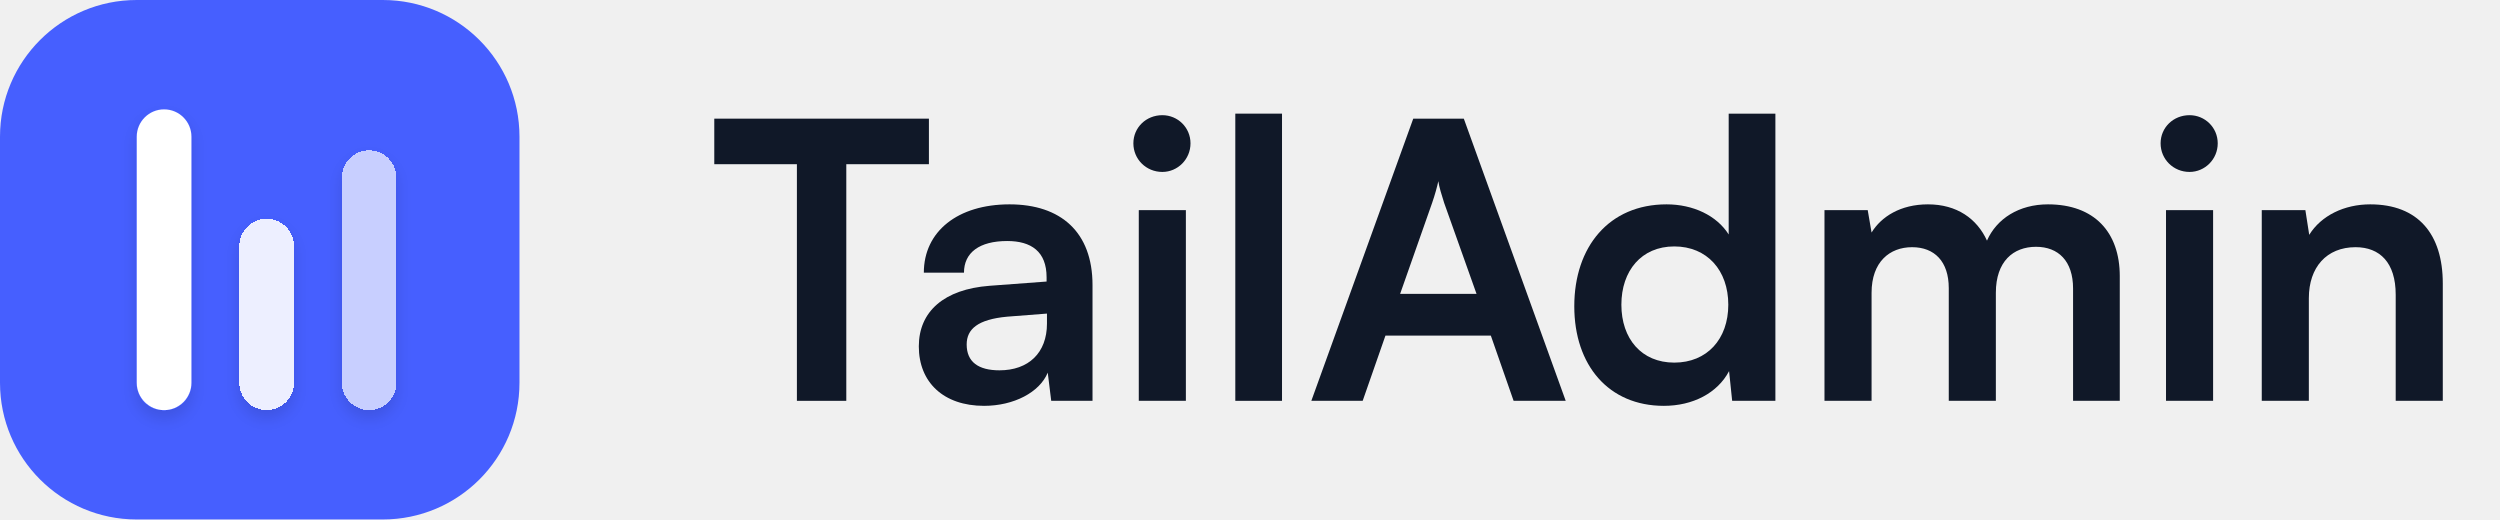
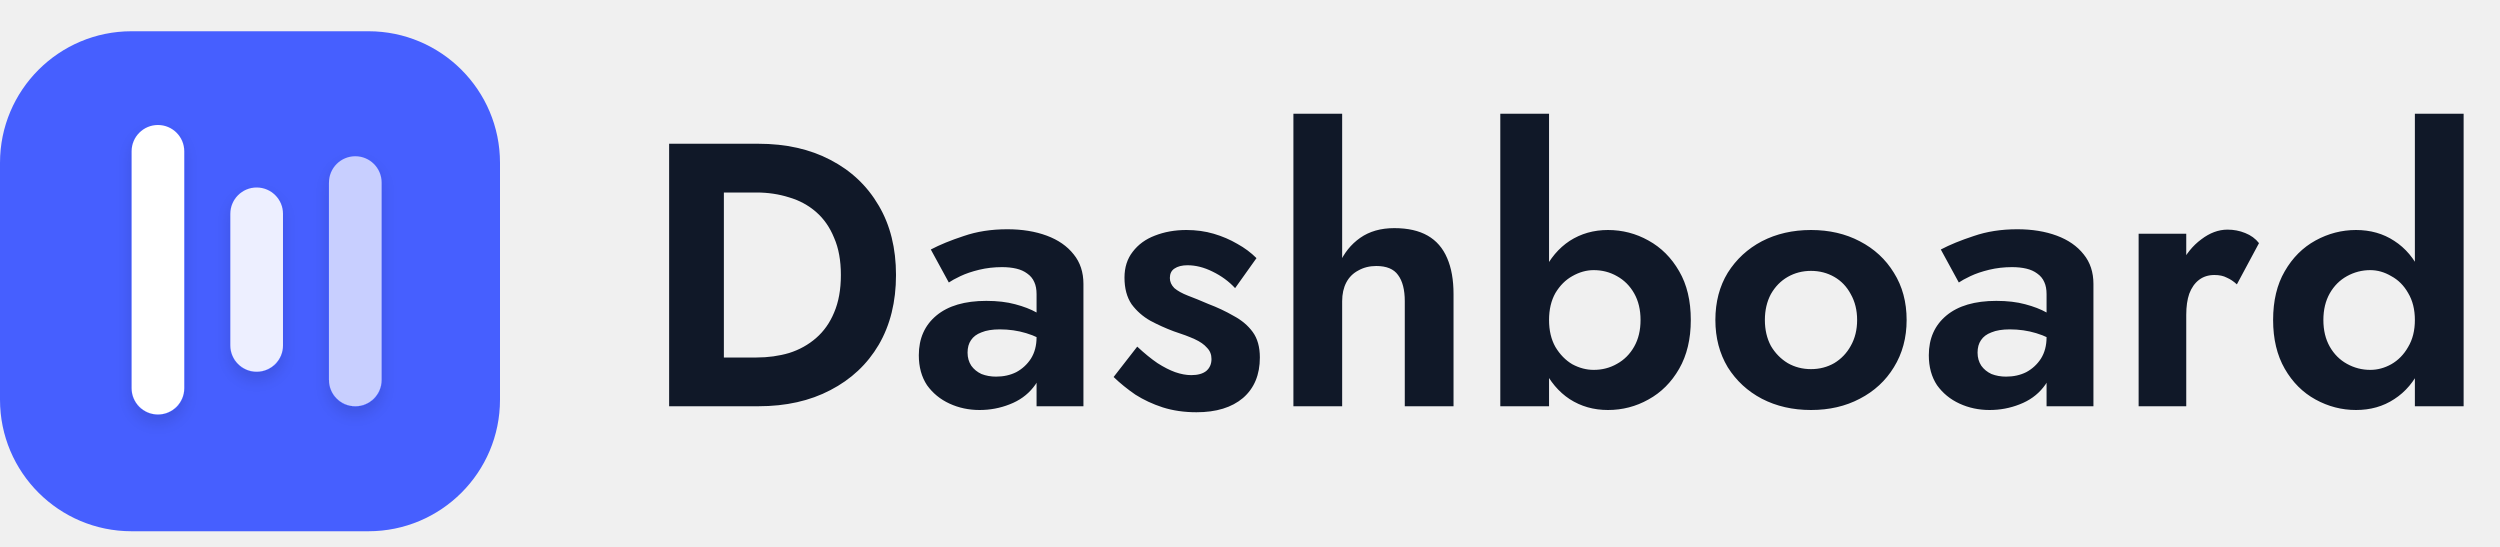
- <svg xmlns="http://www.w3.org/2000/svg" width="154" height="32" viewBox="0 0 154 32" fill="none">
-   <path d="M0 8.421C0 3.77 3.77 0 8.421 0H23.579C28.23 0 32 3.77 32 8.421V23.579C32 28.23 28.23 32 23.579 32H8.421C3.77 32 0 28.23 0 23.579V8.421Z" fill="#465FFF" />
-   <g filter="url(#filter0_d_1624_24907)">
-     <path d="M8.424 8.422C8.424 7.491 9.178 6.737 10.108 6.737V6.737C11.038 6.737 11.792 7.491 11.792 8.422V23.579C11.792 24.51 11.038 25.264 10.108 25.264V25.264C9.178 25.264 8.424 24.51 8.424 23.579V8.422Z" fill="white" />
+ <svg xmlns="http://www.w3.org/2000/svg" width="160" height="35" viewBox="0 0 160 35" fill="none">
+   <path d="M0 10.421C0 5.77 3.77 2 8.421 2H23.579C28.23 2 32 5.77 32 10.421V25.579C32 30.23 28.23 34 23.579 34H8.421C3.77 34 0 30.23 0 25.579V10.421Z" fill="#465FFF" />
+   <g filter="url(#filter0_d_23_56)">
+     <path d="M8.424 9.684C8.424 8.754 9.178 8 10.108 8C11.038 8 11.792 8.754 11.792 9.684V24.842C11.792 25.772 11.038 26.526 10.108 26.526C9.178 26.526 8.424 25.772 8.424 24.842V9.684Z" fill="white" />
  </g>
-   <g filter="url(#filter1_d_1624_24907)">
-     <path d="M14.742 15.157C14.742 14.227 15.496 13.473 16.426 13.473V13.473C17.357 13.473 18.111 14.227 18.111 15.157V23.578C18.111 24.508 17.357 25.262 16.426 25.262V25.262C15.496 25.262 14.742 24.508 14.742 23.578V15.157Z" fill="white" fill-opacity="0.9" shape-rendering="crispEdges" />
+   <g filter="url(#filter1_d_23_56)">
+     <path d="M14.742 13.684C14.742 12.754 15.496 12 16.426 12C17.357 12 18.111 12.754 18.111 13.684V22.105C18.111 23.035 17.357 23.789 16.426 23.789C15.496 23.789 14.742 23.035 14.742 22.105V13.684Z" fill="white" fill-opacity="0.9" />
  </g>
-   <g filter="url(#filter2_d_1624_24907)">
-     <path d="M21.055 10.946C21.055 10.016 21.809 9.262 22.739 9.262V9.262C23.669 9.262 24.423 10.016 24.423 10.946V23.578C24.423 24.508 23.669 25.262 22.739 25.262V25.262C21.809 25.262 21.055 24.508 21.055 23.578V10.946Z" fill="white" fill-opacity="0.7" shape-rendering="crispEdges" />
+   <g filter="url(#filter2_d_23_56)">
+     <path d="M21.055 11.684C21.055 10.754 21.809 10 22.739 10C23.669 10 24.423 10.754 24.423 11.684V24.316C24.423 25.246 23.669 26 22.739 26C21.809 26 21.055 25.246 21.055 24.316V11.684Z" fill="white" fill-opacity="0.7" />
  </g>
-   <path d="M44 10.115H49.089V24.691H52.132V10.115H57.221V7.309H44V10.115Z" fill="#101828" />
-   <path d="M60.617 25C62.448 25 64.042 24.168 64.541 22.955L64.755 24.691H67.299V17.558C67.299 14.3 65.349 12.588 62.187 12.588C59.001 12.588 56.908 14.252 56.908 16.797H59.381C59.381 15.56 60.332 14.847 62.044 14.847C63.519 14.847 64.47 15.489 64.47 17.082V17.343L60.95 17.605C58.168 17.819 56.599 19.174 56.599 21.338C56.599 23.549 58.121 25 60.617 25ZM61.569 22.812C60.261 22.812 59.547 22.289 59.547 21.219C59.547 20.268 60.237 19.674 62.044 19.507L64.493 19.317V19.935C64.493 21.742 63.352 22.812 61.569 22.812Z" fill="#101828" />
-   <path d="M71.6 10.591C72.551 10.591 73.335 9.806 73.335 8.831C73.335 7.856 72.551 7.095 71.6 7.095C70.601 7.095 69.816 7.856 69.816 8.831C69.816 9.806 70.601 10.591 71.6 10.591ZM70.149 24.691H73.05V12.944H70.149V24.691Z" fill="#101828" />
-   <path d="M78.972 24.691V7H76.095V24.691H78.972Z" fill="#101828" />
-   <path d="M83.941 24.691L85.344 20.672H91.835L93.238 24.691H96.448L90.171 7.309H87.056L80.778 24.691H83.941ZM88.221 12.493C88.387 12.017 88.53 11.494 88.601 11.161C88.649 11.518 88.815 12.041 88.958 12.493L90.955 18.104H86.247L88.221 12.493Z" fill="#101828" />
-   <path d="M102.493 25C104.276 25 105.798 24.215 106.511 22.86L106.701 24.691H109.364V7H106.487V14.443C105.75 13.277 104.3 12.588 102.659 12.588C99.116 12.588 96.976 15.203 96.976 18.865C96.976 22.503 99.092 25 102.493 25ZM103.135 22.337C101.113 22.337 99.877 20.863 99.877 18.77C99.877 16.678 101.113 15.18 103.135 15.18C105.156 15.18 106.463 16.654 106.463 18.77C106.463 20.886 105.156 22.337 103.135 22.337Z" fill="#101828" />
-   <path d="M115.289 24.691V18.033C115.289 16.131 116.406 15.227 117.785 15.227C119.164 15.227 120.044 16.107 120.044 17.748V24.691H122.945V18.033C122.945 16.107 124.015 15.203 125.418 15.203C126.797 15.203 127.701 16.083 127.701 17.771V24.691H130.578V17.011C130.578 14.3 129.008 12.588 126.155 12.588C124.372 12.588 122.993 13.468 122.398 14.823C121.78 13.468 120.543 12.588 118.76 12.588C117.072 12.588 115.883 13.349 115.289 14.324L115.051 12.944H112.388V24.691H115.289Z" fill="#101828" />
-   <path d="M134.876 10.591C135.827 10.591 136.612 9.806 136.612 8.831C136.612 7.856 135.827 7.095 134.876 7.095C133.877 7.095 133.093 7.856 133.093 8.831C133.093 9.806 133.877 10.591 134.876 10.591ZM133.426 24.691H136.327V12.944H133.426V24.691Z" fill="#101828" />
-   <path d="M142.225 24.691V18.366C142.225 16.464 143.318 15.227 145.102 15.227C146.6 15.227 147.575 16.178 147.575 18.152V24.691H150.476V17.462C150.476 14.419 148.954 12.588 146.005 12.588C144.412 12.588 142.985 13.277 142.248 14.466L142.011 12.944H139.324V24.691H142.225Z" fill="#101828" />
+   <path d="M42.824 9.2H46.328V26H42.824V9.2ZM48.536 26H45.032V22.88H48.416C49.152 22.88 49.848 22.784 50.504 22.592C51.16 22.384 51.736 22.064 52.232 21.632C52.728 21.2 53.112 20.656 53.384 20C53.672 19.328 53.816 18.528 53.816 17.6C53.816 16.672 53.672 15.88 53.384 15.224C53.112 14.552 52.728 14 52.232 13.568C51.736 13.136 51.16 12.824 50.504 12.632C49.848 12.424 49.152 12.32 48.416 12.32H45.032V9.2H48.536C50.296 9.2 51.832 9.544 53.144 10.232C54.472 10.92 55.504 11.896 56.24 13.16C56.976 14.408 57.344 15.888 57.344 17.6C57.344 19.312 56.976 20.8 56.24 22.064C55.504 23.312 54.472 24.28 53.144 24.968C51.832 25.656 50.296 26 48.536 26ZM61.924 22.568C61.924 22.888 62.004 23.168 62.164 23.408C62.324 23.632 62.54 23.808 62.812 23.936C63.1 24.048 63.412 24.104 63.748 24.104C64.228 24.104 64.66 24.008 65.044 23.816C65.428 23.608 65.74 23.32 65.98 22.952C66.22 22.568 66.34 22.112 66.34 21.584L66.724 23.024C66.724 23.728 66.524 24.32 66.124 24.8C65.74 25.28 65.236 25.64 64.612 25.88C64.004 26.12 63.364 26.24 62.692 26.24C62.004 26.24 61.364 26.104 60.772 25.832C60.18 25.56 59.7 25.168 59.332 24.656C58.98 24.128 58.804 23.488 58.804 22.736C58.804 21.664 59.18 20.816 59.932 20.192C60.684 19.568 61.748 19.256 63.124 19.256C63.828 19.256 64.444 19.328 64.972 19.472C65.516 19.616 65.972 19.792 66.34 20C66.708 20.208 66.972 20.408 67.132 20.6V22.04C66.7 21.72 66.212 21.48 65.668 21.32C65.14 21.16 64.58 21.08 63.988 21.08C63.508 21.08 63.116 21.144 62.812 21.272C62.508 21.384 62.284 21.552 62.14 21.776C61.996 21.984 61.924 22.248 61.924 22.568ZM60.724 18.08L59.572 15.968C60.148 15.664 60.852 15.376 61.684 15.104C62.516 14.816 63.444 14.672 64.468 14.672C65.412 14.672 66.252 14.808 66.988 15.08C67.724 15.352 68.3 15.752 68.716 16.28C69.132 16.792 69.34 17.424 69.34 18.176V26H66.34V18.824C66.34 18.52 66.292 18.264 66.196 18.056C66.1 17.832 65.948 17.648 65.74 17.504C65.548 17.36 65.316 17.256 65.044 17.192C64.772 17.128 64.468 17.096 64.132 17.096C63.62 17.096 63.132 17.152 62.668 17.264C62.204 17.376 61.804 17.512 61.468 17.672C61.132 17.832 60.884 17.968 60.724 18.08ZM72.783 22.184C73.247 22.616 73.679 22.968 74.079 23.24C74.479 23.496 74.855 23.688 75.207 23.816C75.575 23.944 75.919 24.008 76.239 24.008C76.655 24.008 76.975 23.92 77.199 23.744C77.423 23.552 77.535 23.296 77.535 22.976C77.535 22.688 77.439 22.448 77.247 22.256C77.071 22.048 76.807 21.864 76.455 21.704C76.103 21.544 75.655 21.376 75.111 21.2C74.599 21.008 74.103 20.784 73.623 20.528C73.143 20.256 72.743 19.904 72.423 19.472C72.119 19.024 71.967 18.456 71.967 17.768C71.967 17.112 72.143 16.56 72.495 16.112C72.847 15.648 73.319 15.304 73.911 15.08C74.519 14.84 75.191 14.72 75.927 14.72C76.551 14.72 77.135 14.8 77.679 14.96C78.223 15.12 78.727 15.336 79.191 15.608C79.655 15.864 80.063 16.168 80.415 16.52L79.047 18.44C78.647 18.008 78.167 17.656 77.607 17.384C77.063 17.112 76.527 16.976 75.999 16.976C75.647 16.976 75.367 17.048 75.159 17.192C74.967 17.32 74.871 17.52 74.871 17.792C74.871 18.032 74.967 18.248 75.159 18.44C75.367 18.616 75.655 18.776 76.023 18.92C76.407 19.064 76.839 19.24 77.319 19.448C77.911 19.672 78.455 19.928 78.951 20.216C79.463 20.488 79.871 20.832 80.175 21.248C80.479 21.664 80.631 22.208 80.631 22.88C80.631 23.984 80.271 24.848 79.551 25.472C78.831 26.08 77.839 26.384 76.575 26.384C75.791 26.384 75.071 26.28 74.415 26.072C73.775 25.864 73.191 25.592 72.663 25.256C72.151 24.904 71.687 24.528 71.271 24.128L72.783 22.184ZM85.898 7.28V26H82.778V7.28H85.898ZM89.906 19.28C89.906 18.544 89.762 17.984 89.474 17.6C89.202 17.216 88.738 17.024 88.082 17.024C87.65 17.024 87.266 17.12 86.93 17.312C86.594 17.488 86.338 17.744 86.162 18.08C85.986 18.416 85.898 18.816 85.898 19.28H85.274C85.274 18.4 85.418 17.608 85.706 16.904C86.01 16.2 86.458 15.64 87.05 15.224C87.642 14.808 88.37 14.6 89.234 14.6C90.098 14.6 90.81 14.76 91.37 15.08C91.93 15.4 92.346 15.88 92.618 16.52C92.89 17.144 93.026 17.912 93.026 18.824V26H89.906V19.28ZM99.139 7.28V26H96.019V7.28H99.139ZM108.211 20.48C108.211 21.696 107.963 22.736 107.467 23.6C106.971 24.464 106.315 25.12 105.499 25.568C104.699 26.016 103.835 26.24 102.907 26.24C101.995 26.24 101.179 26.008 100.459 25.544C99.755 25.08 99.195 24.416 98.779 23.552C98.363 22.688 98.155 21.664 98.155 20.48C98.155 19.28 98.363 18.256 98.779 17.408C99.195 16.544 99.755 15.88 100.459 15.416C101.179 14.952 101.995 14.72 102.907 14.72C103.835 14.72 104.699 14.944 105.499 15.392C106.315 15.84 106.971 16.496 107.467 17.36C107.963 18.208 108.211 19.248 108.211 20.48ZM104.995 20.48C104.995 19.824 104.859 19.256 104.587 18.776C104.315 18.296 103.947 17.928 103.483 17.672C103.035 17.416 102.539 17.288 101.995 17.288C101.531 17.288 101.075 17.416 100.627 17.672C100.195 17.912 99.835 18.272 99.547 18.752C99.275 19.232 99.139 19.808 99.139 20.48C99.139 21.152 99.275 21.728 99.547 22.208C99.835 22.688 100.195 23.056 100.627 23.312C101.075 23.552 101.531 23.672 101.995 23.672C102.539 23.672 103.035 23.544 103.483 23.288C103.947 23.032 104.315 22.664 104.587 22.184C104.859 21.704 104.995 21.136 104.995 20.48ZM109.784 20.48C109.784 19.328 110.048 18.32 110.576 17.456C111.12 16.592 111.848 15.92 112.76 15.44C113.688 14.96 114.736 14.72 115.904 14.72C117.072 14.72 118.112 14.96 119.024 15.44C119.952 15.92 120.68 16.592 121.208 17.456C121.752 18.32 122.024 19.328 122.024 20.48C122.024 21.616 121.752 22.624 121.208 23.504C120.68 24.368 119.952 25.04 119.024 25.52C118.112 26 117.072 26.24 115.904 26.24C114.736 26.24 113.688 26 112.76 25.52C111.848 25.04 111.12 24.368 110.576 23.504C110.048 22.624 109.784 21.616 109.784 20.48ZM112.952 20.48C112.952 21.104 113.08 21.656 113.336 22.136C113.608 22.6 113.968 22.968 114.416 23.24C114.864 23.496 115.36 23.624 115.904 23.624C116.448 23.624 116.944 23.496 117.392 23.24C117.84 22.968 118.192 22.6 118.448 22.136C118.72 21.656 118.856 21.104 118.856 20.48C118.856 19.856 118.72 19.304 118.448 18.824C118.192 18.344 117.84 17.976 117.392 17.72C116.944 17.464 116.448 17.336 115.904 17.336C115.36 17.336 114.864 17.464 114.416 17.72C113.968 17.976 113.608 18.344 113.336 18.824C113.08 19.304 112.952 19.856 112.952 20.48ZM126.564 22.568C126.564 22.888 126.644 23.168 126.804 23.408C126.964 23.632 127.18 23.808 127.452 23.936C127.74 24.048 128.052 24.104 128.388 24.104C128.868 24.104 129.3 24.008 129.684 23.816C130.068 23.608 130.38 23.32 130.62 22.952C130.86 22.568 130.98 22.112 130.98 21.584L131.364 23.024C131.364 23.728 131.164 24.32 130.764 24.8C130.38 25.28 129.876 25.64 129.252 25.88C128.644 26.12 128.004 26.24 127.332 26.24C126.644 26.24 126.004 26.104 125.412 25.832C124.82 25.56 124.34 25.168 123.972 24.656C123.62 24.128 123.444 23.488 123.444 22.736C123.444 21.664 123.82 20.816 124.572 20.192C125.324 19.568 126.388 19.256 127.764 19.256C128.468 19.256 129.084 19.328 129.612 19.472C130.156 19.616 130.612 19.792 130.98 20C131.348 20.208 131.612 20.408 131.772 20.6V22.04C131.34 21.72 130.852 21.48 130.308 21.32C129.78 21.16 129.22 21.08 128.628 21.08C128.148 21.08 127.756 21.144 127.452 21.272C127.148 21.384 126.924 21.552 126.78 21.776C126.636 21.984 126.564 22.248 126.564 22.568ZM125.364 18.08L124.212 15.968C124.788 15.664 125.492 15.376 126.324 15.104C127.156 14.816 128.084 14.672 129.108 14.672C130.052 14.672 130.892 14.808 131.628 15.08C132.364 15.352 132.94 15.752 133.356 16.28C133.772 16.792 133.98 17.424 133.98 18.176V26H130.98V18.824C130.98 18.52 130.932 18.264 130.836 18.056C130.74 17.832 130.588 17.648 130.38 17.504C130.188 17.36 129.956 17.256 129.684 17.192C129.412 17.128 129.108 17.096 128.772 17.096C128.26 17.096 127.772 17.152 127.308 17.264C126.844 17.376 126.444 17.512 126.108 17.672C125.772 17.832 125.524 17.968 125.364 18.08ZM139.92 14.96V26H136.872V14.96H139.92ZM143.16 18.2C142.952 18.008 142.736 17.864 142.512 17.768C142.304 17.656 142.04 17.6 141.72 17.6C141.336 17.6 141.008 17.704 140.736 17.912C140.464 18.12 140.256 18.416 140.112 18.8C139.984 19.168 139.92 19.616 139.92 20.144L139.056 19.28C139.056 18.4 139.224 17.624 139.56 16.952C139.896 16.264 140.336 15.72 140.88 15.32C141.424 14.904 141.984 14.696 142.56 14.696C142.96 14.696 143.336 14.768 143.688 14.912C144.056 15.056 144.352 15.272 144.576 15.56L143.16 18.2ZM154.552 7.28H157.672V26H154.552V7.28ZM145.479 20.48C145.479 19.248 145.728 18.208 146.224 17.36C146.72 16.496 147.376 15.84 148.192 15.392C149.008 14.944 149.872 14.72 150.784 14.72C151.712 14.72 152.528 14.952 153.232 15.416C153.952 15.88 154.512 16.544 154.912 17.408C155.328 18.256 155.536 19.28 155.536 20.48C155.536 21.664 155.328 22.688 154.912 23.552C154.512 24.416 153.952 25.08 153.232 25.544C152.528 26.008 151.712 26.24 150.784 26.24C149.872 26.24 149.008 26.016 148.192 25.568C147.376 25.12 146.72 24.464 146.224 23.6C145.728 22.736 145.479 21.696 145.479 20.48ZM148.696 20.48C148.696 21.136 148.832 21.704 149.104 22.184C149.376 22.664 149.744 23.032 150.208 23.288C150.672 23.544 151.168 23.672 151.696 23.672C152.16 23.672 152.608 23.552 153.04 23.312C153.488 23.056 153.848 22.688 154.12 22.208C154.408 21.728 154.552 21.152 154.552 20.48C154.552 19.808 154.408 19.232 154.12 18.752C153.848 18.272 153.488 17.912 153.04 17.672C152.608 17.416 152.16 17.288 151.696 17.288C151.168 17.288 150.672 17.416 150.208 17.672C149.744 17.928 149.376 18.296 149.104 18.776C148.832 19.256 148.696 19.824 148.696 20.48Z" fill="#101828" />
  <defs>
-     <filter id="filter0_d_1624_24907" x="7.424" y="6.237" width="5.368" height="20.526" filterUnits="userSpaceOnUse" color-interpolation-filters="sRGB">
+     <filter id="filter0_d_23_56" x="7.424" y="7.5" width="5.368" height="20.526" filterUnits="userSpaceOnUse" color-interpolation-filters="sRGB">
      <feFlood flood-opacity="0" result="BackgroundImageFix" />
      <feColorMatrix in="SourceAlpha" type="matrix" values="0 0 0 0 0 0 0 0 0 0 0 0 0 0 0 0 0 0 127 0" result="hardAlpha" />
      <feOffset dy="0.5" />
      <feGaussianBlur stdDeviation="0.5" />
      <feComposite in2="hardAlpha" operator="out" />
      <feColorMatrix type="matrix" values="0 0 0 0 0 0 0 0 0 0 0 0 0 0 0 0 0 0 0.12 0" />
-       <feBlend mode="normal" in2="BackgroundImageFix" result="effect1_dropShadow_1624_24907" />
-       <feBlend mode="normal" in="SourceGraphic" in2="effect1_dropShadow_1624_24907" result="shape" />
+       <feBlend mode="normal" in2="BackgroundImageFix" result="effect1_dropShadow_23_56" />
+       <feBlend mode="normal" in="SourceGraphic" in2="effect1_dropShadow_23_56" result="shape" />
    </filter>
-     <filter id="filter1_d_1624_24907" x="13.742" y="12.973" width="5.368" height="13.79" filterUnits="userSpaceOnUse" color-interpolation-filters="sRGB">
+     <filter id="filter1_d_23_56" x="13.742" y="11.5" width="5.368" height="13.789" filterUnits="userSpaceOnUse" color-interpolation-filters="sRGB">
      <feFlood flood-opacity="0" result="BackgroundImageFix" />
      <feColorMatrix in="SourceAlpha" type="matrix" values="0 0 0 0 0 0 0 0 0 0 0 0 0 0 0 0 0 0 127 0" result="hardAlpha" />
      <feOffset dy="0.5" />
      <feGaussianBlur stdDeviation="0.5" />
      <feComposite in2="hardAlpha" operator="out" />
      <feColorMatrix type="matrix" values="0 0 0 0 0 0 0 0 0 0 0 0 0 0 0 0 0 0 0.12 0" />
-       <feBlend mode="normal" in2="BackgroundImageFix" result="effect1_dropShadow_1624_24907" />
-       <feBlend mode="normal" in="SourceGraphic" in2="effect1_dropShadow_1624_24907" result="shape" />
+       <feBlend mode="normal" in2="BackgroundImageFix" result="effect1_dropShadow_23_56" />
+       <feBlend mode="normal" in="SourceGraphic" in2="effect1_dropShadow_23_56" result="shape" />
    </filter>
-     <filter id="filter2_d_1624_24907" x="20.055" y="8.762" width="5.368" height="18" filterUnits="userSpaceOnUse" color-interpolation-filters="sRGB">
+     <filter id="filter2_d_23_56" x="20.055" y="9.5" width="5.368" height="18" filterUnits="userSpaceOnUse" color-interpolation-filters="sRGB">
      <feFlood flood-opacity="0" result="BackgroundImageFix" />
      <feColorMatrix in="SourceAlpha" type="matrix" values="0 0 0 0 0 0 0 0 0 0 0 0 0 0 0 0 0 0 127 0" result="hardAlpha" />
      <feOffset dy="0.5" />
      <feGaussianBlur stdDeviation="0.5" />
      <feComposite in2="hardAlpha" operator="out" />
      <feColorMatrix type="matrix" values="0 0 0 0 0 0 0 0 0 0 0 0 0 0 0 0 0 0 0.12 0" />
-       <feBlend mode="normal" in2="BackgroundImageFix" result="effect1_dropShadow_1624_24907" />
-       <feBlend mode="normal" in="SourceGraphic" in2="effect1_dropShadow_1624_24907" result="shape" />
+       <feBlend mode="normal" in2="BackgroundImageFix" result="effect1_dropShadow_23_56" />
+       <feBlend mode="normal" in="SourceGraphic" in2="effect1_dropShadow_23_56" result="shape" />
    </filter>
  </defs>
</svg>
